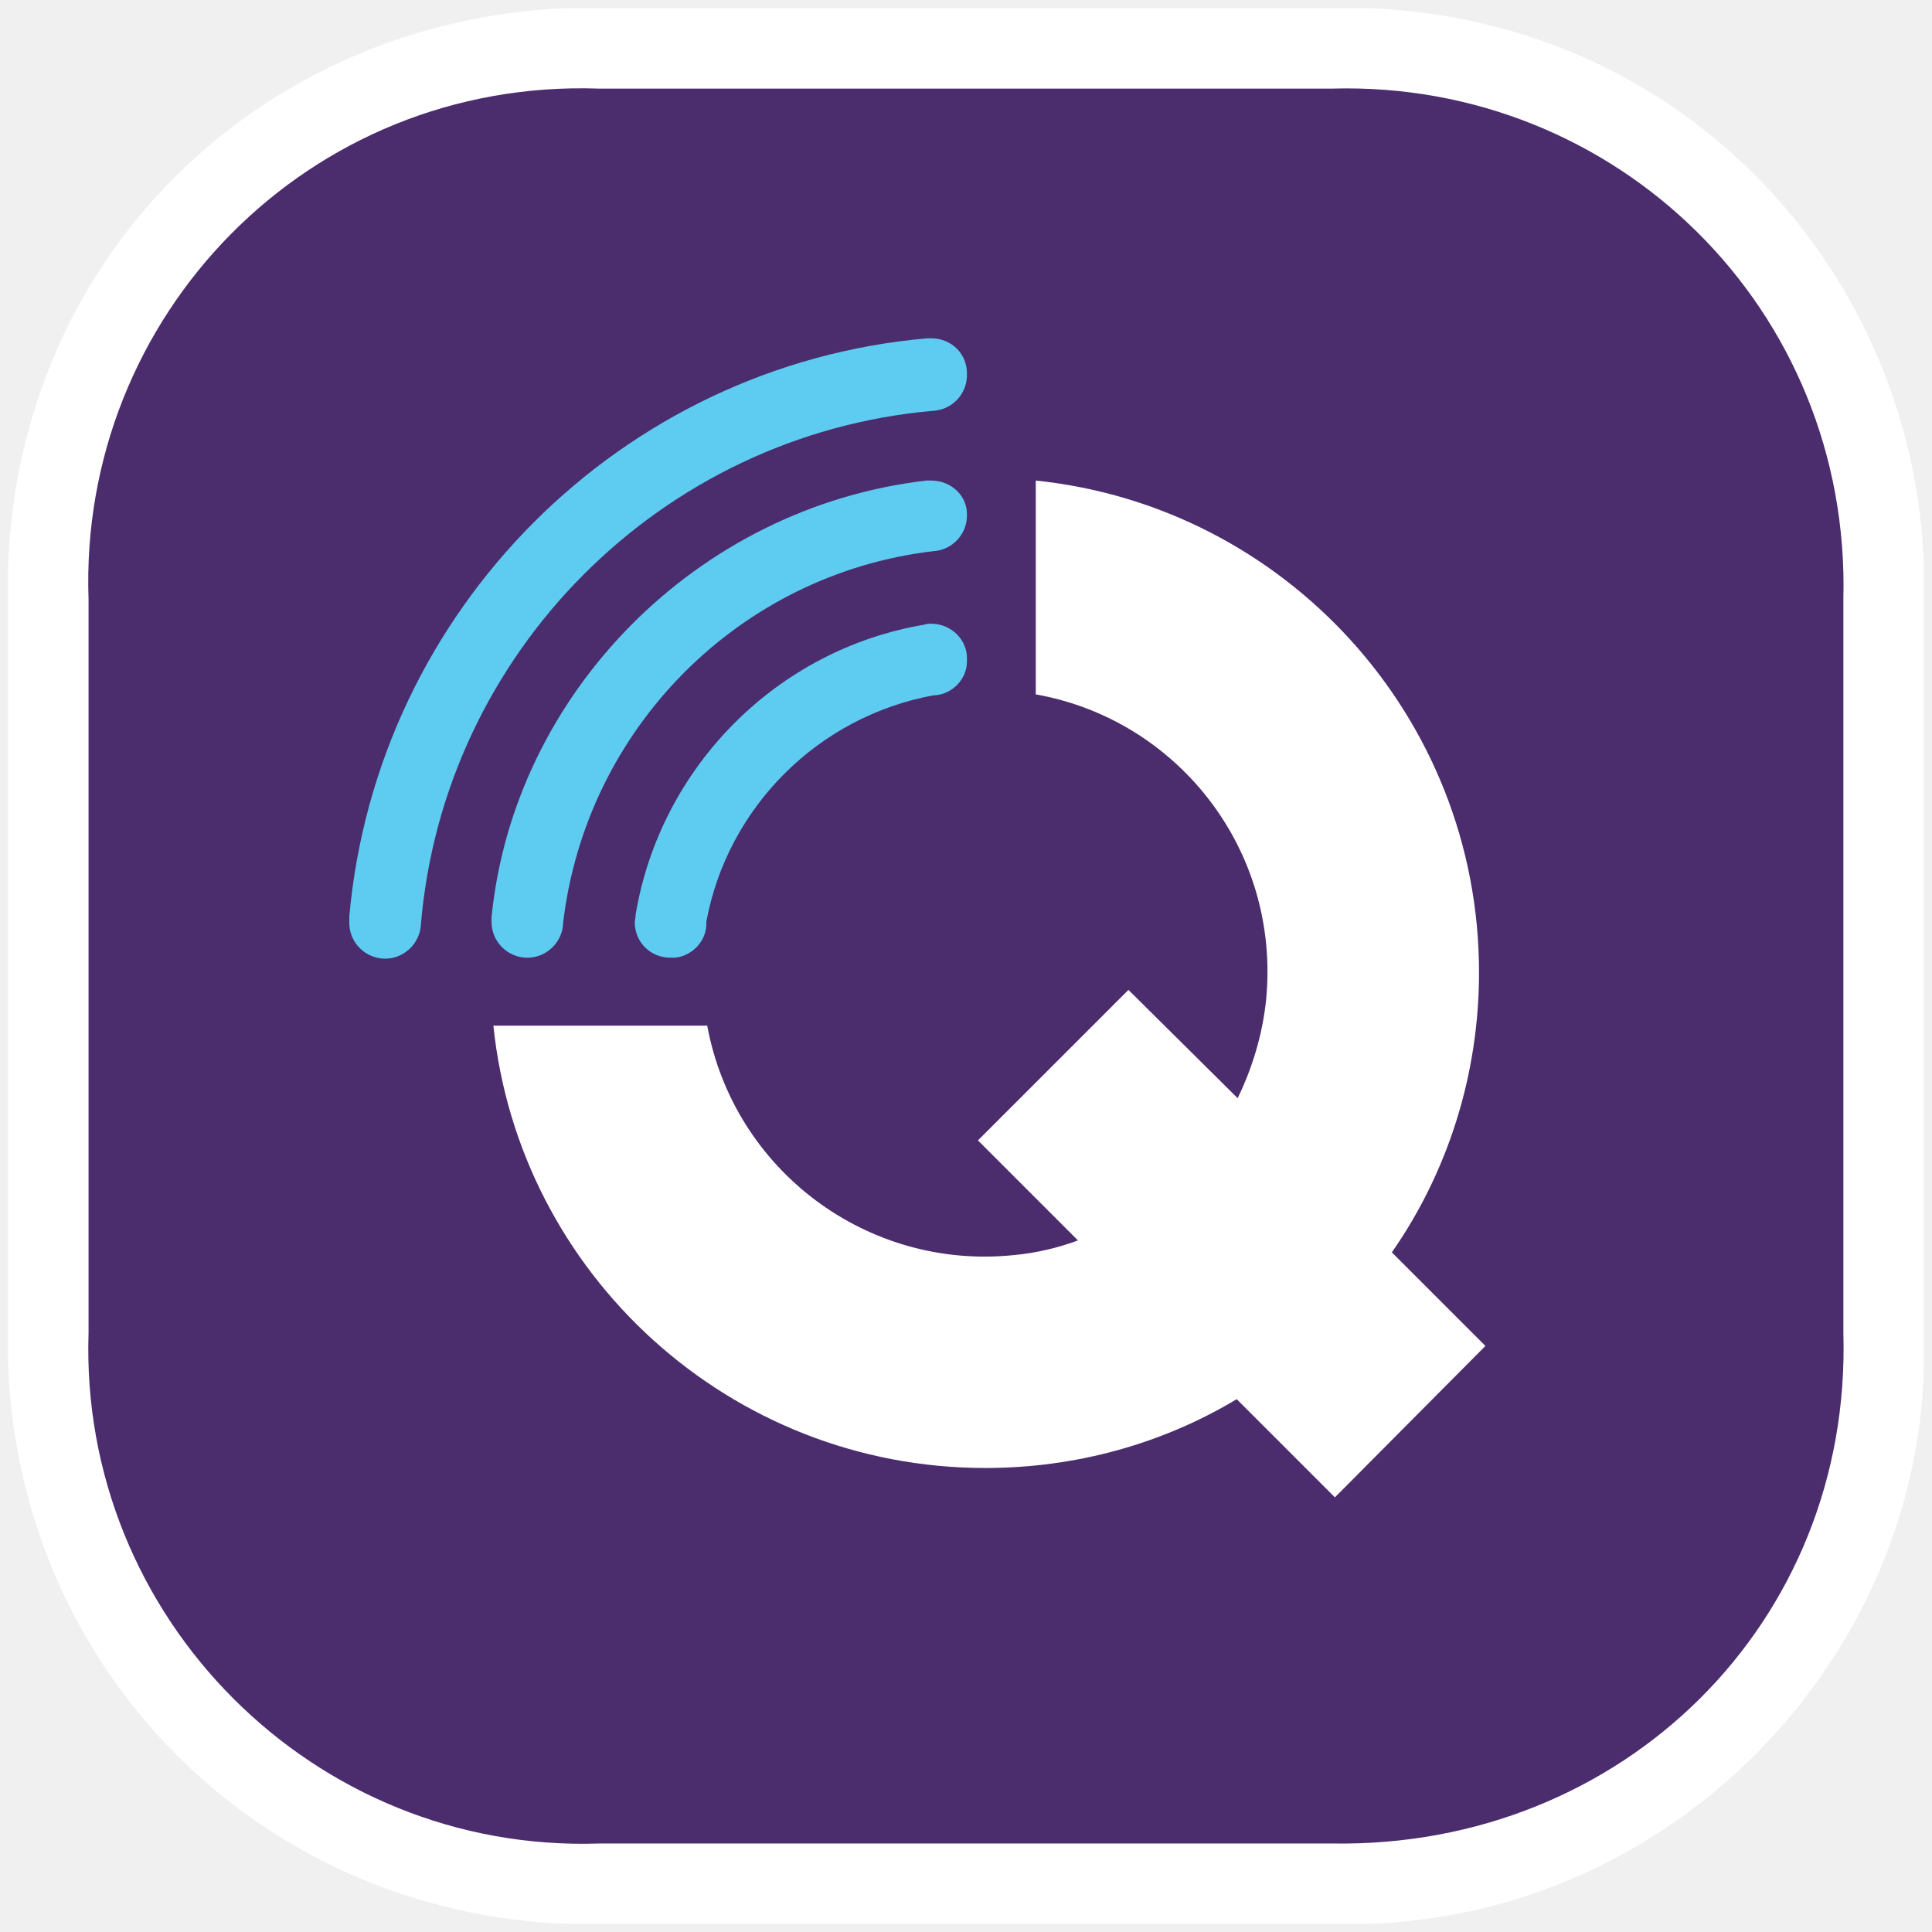
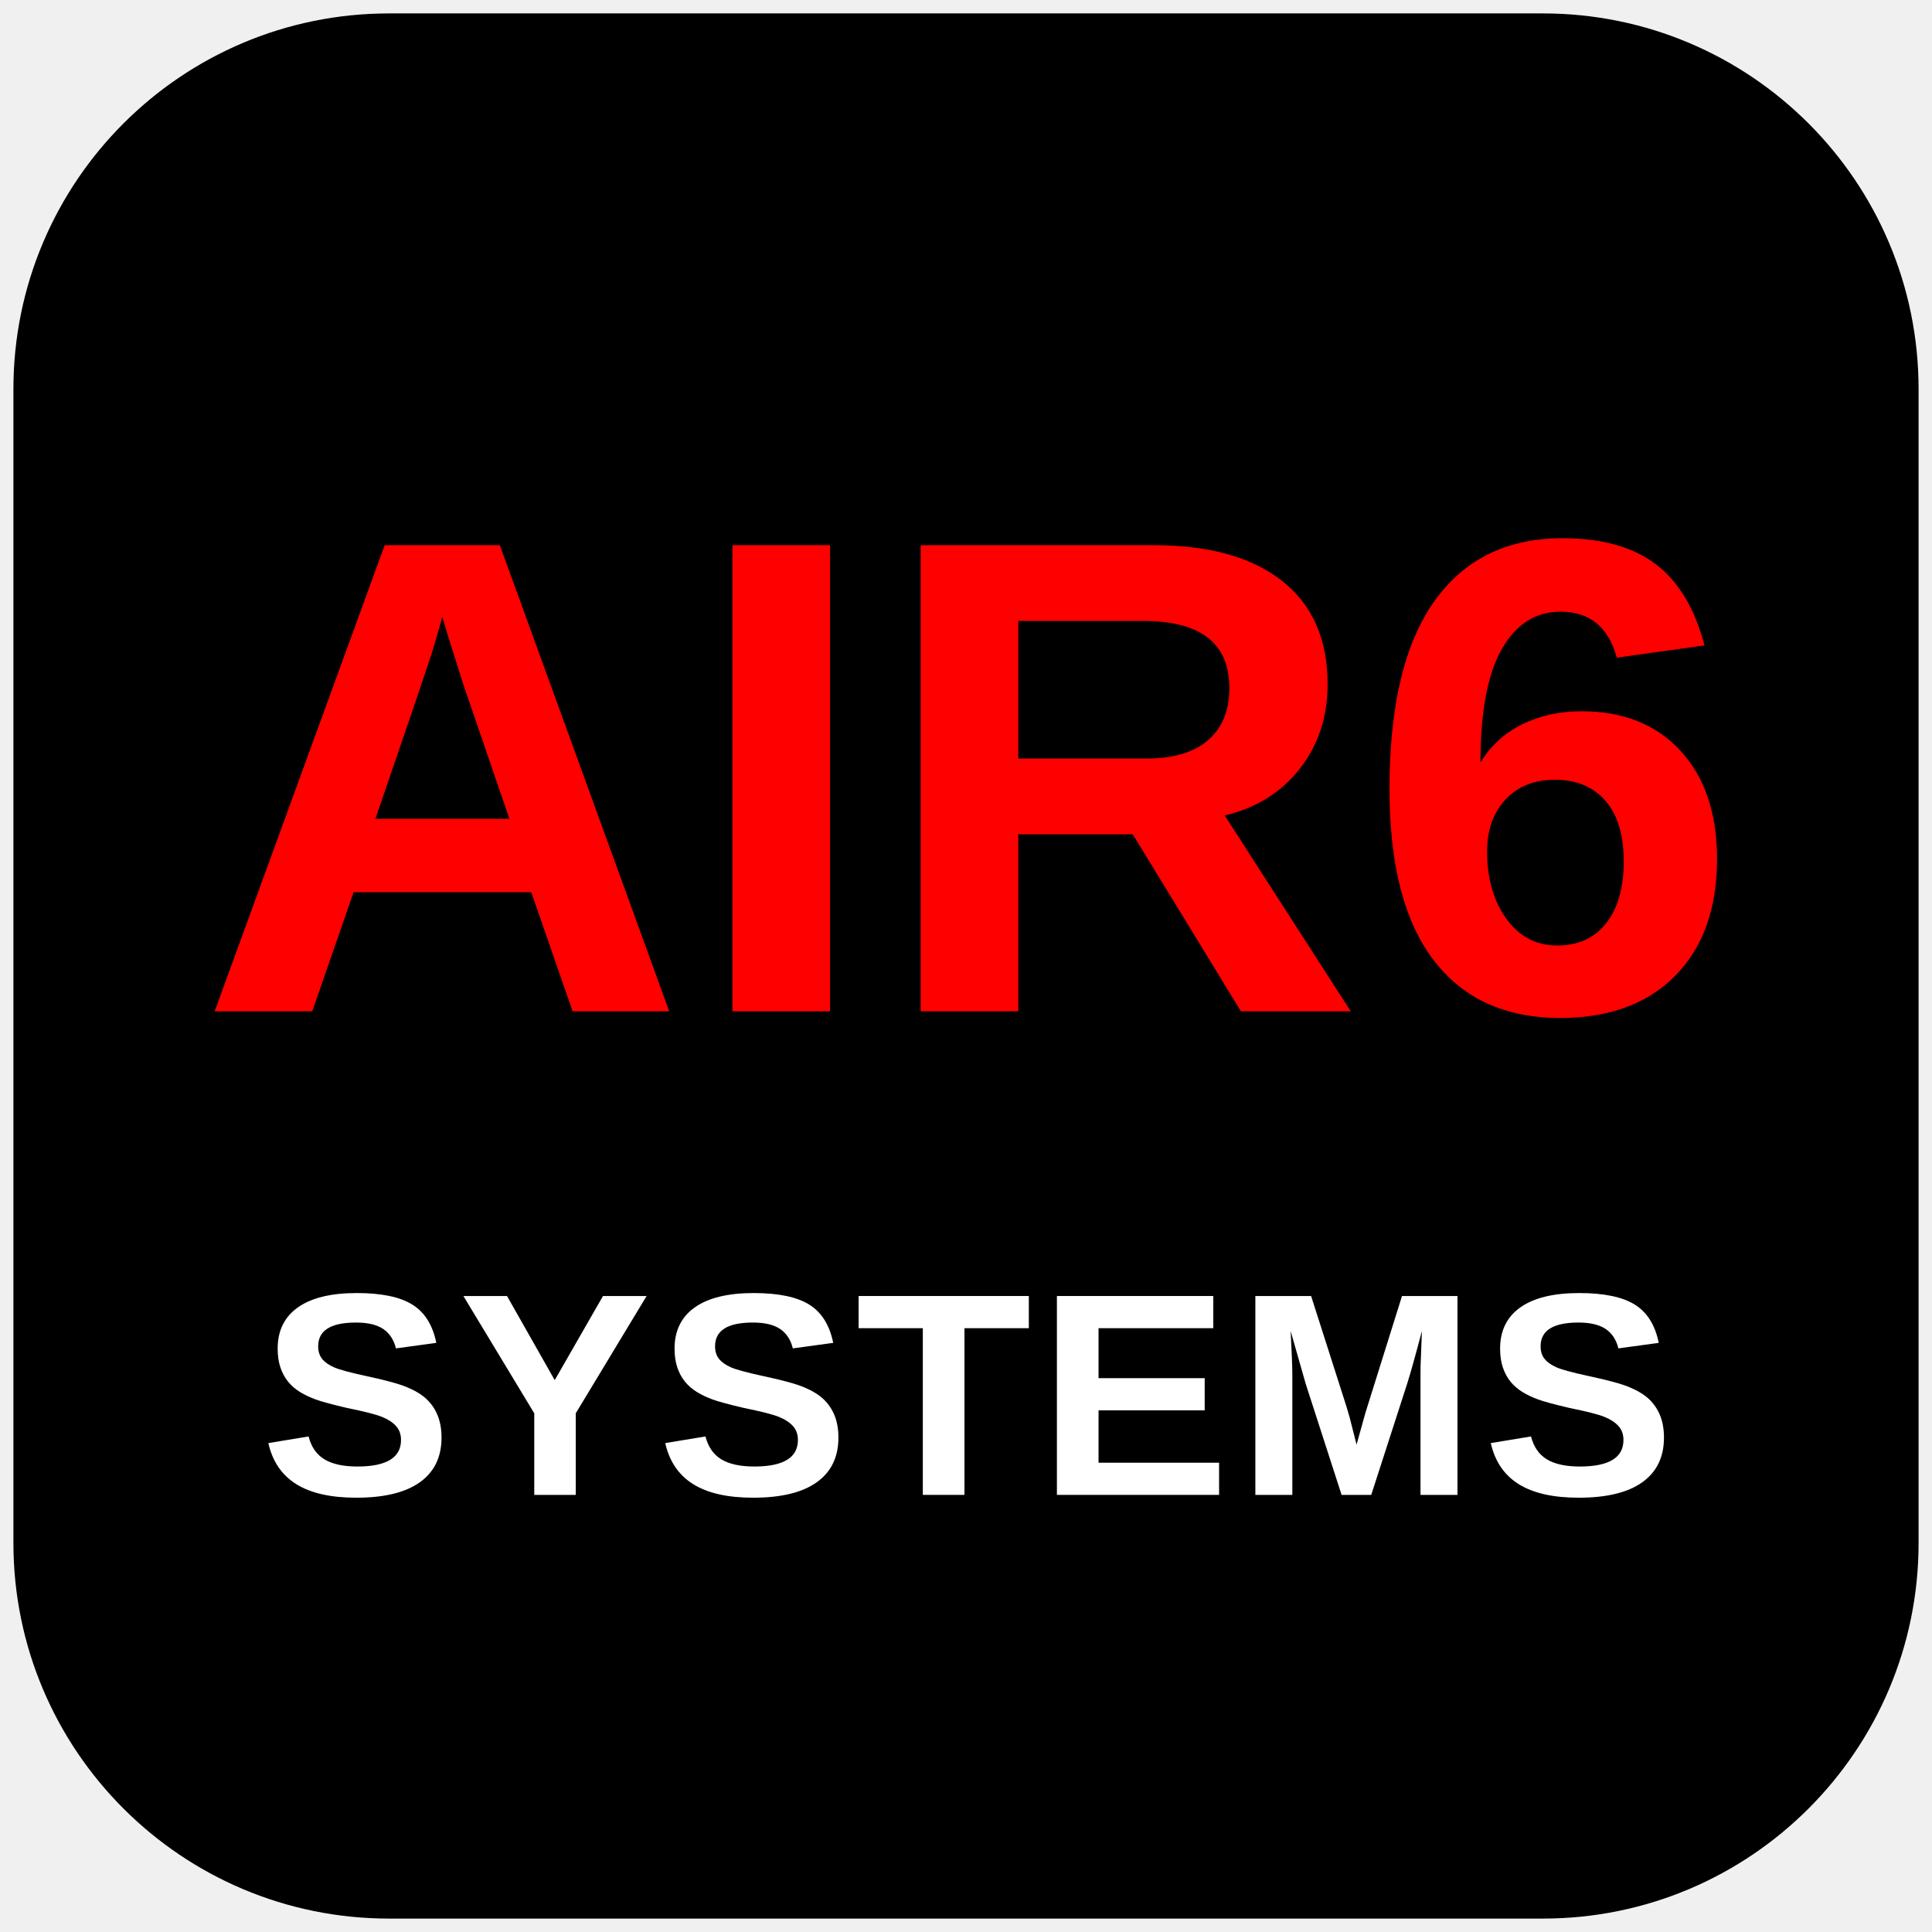
- <svg xmlns="http://www.w3.org/2000/svg" xml:space="preserve" id="Layer_1" width="72" height="72" x="0" y="0" version="1.1">
-   <style id="style873" type="text/css">
-         .st1{fill:#4b2c6d}.st2{fill:#5ecbf1}
-     </style>
-   <path id="path877-3" d="M50.922.301H21.078C9.763.803.739 9.417.302 21.077V50.92C.78 62.411 9.766 71.246 21.078 71.697H50.92c11.448-.331 20.533-9.834 20.776-20.776V21.077C71.342 10.284 62.925.735 50.922.301" class="st1" style="fill:#fff;fill-opacity:1" />
-   <path id="path877-1" d="M49.669 3.302H22.33c-10.857-.379-19.4 8.495-19.03 19.03V49.67c-.348 10.622 8.402 19.389 19.03 19.032h27.337c10.788.164 19.345-8.21 19.03-19.03v-27.34c.28-10.837-8.471-19.314-19.03-19.031Z" class="st1" style="fill:#4b2c6d;fill-opacity:.996" />
-   <path id="path879" d="M34.7 12.607h-.137c-11.423.992-20.52 10.123-21.546 21.546v.24c0 .752.616 1.334 1.334 1.334s1.3-.581 1.334-1.265c.855-10.157 8.96-18.263 19.084-19.152a1.333 1.333 0 0 0 1.265-1.265v-.068c.034-.788-.581-1.37-1.334-1.37" class="st2" />
-   <path id="path881" d="M34.7 17.908h-.171c-8.584.992-15.39 7.969-16.211 16.279v.171c0 .752.616 1.334 1.334 1.334s1.3-.581 1.334-1.265v-.034c.855-7.25 6.566-12.996 13.783-13.851a1.333 1.333 0 0 0 1.265-1.265v-.068c.034-.719-.581-1.301-1.334-1.301" class="st2" />
-   <path id="path883" d="M34.7 23.243c-.068 0-.171 0-.239.034-5.506.923-9.85 5.301-10.773 10.807v.034c0 .068-.034.205-.034.239 0 .752.581 1.334 1.334 1.334h.171c.616-.068 1.129-.581 1.163-1.197v-.137c.787-4.275 4.172-7.661 8.482-8.447h.068c.65-.068 1.163-.616 1.163-1.265v-.068c.033-.718-.582-1.334-1.335-1.334" class="st2" />
-   <path id="path883-3" d="m49.748 55.802-3.659-3.659c-2.736 1.642-5.951 2.565-9.371 2.565-9.508 0-17.374-7.216-18.331-16.484h7.969a10.52 10.52 0 0 0 11.423 8.55 9.4 9.4 0 0 0 2.394-.547l-3.728-3.728 5.609-5.609 4.07 4.036c.547-1.129.923-2.36 1.06-3.659.547-5.643-3.352-10.465-8.584-11.389v-7.969c9.268.958 16.519 8.789 16.519 18.331 0 3.865-1.197 7.49-3.249 10.431l3.488 3.488z" class="st2" style="fill:#fff;fill-opacity:1" />
+ <svg xmlns="http://www.w3.org/2000/svg" width="72" height="72" viewBox="0 0 72 72">
+   <rect x="0.5" y="0.5" width="71" height="71" rx="14" ry="14" fill="#000000" />
+   <g fill="#FF0000" transform="translate(7.37 37.69) scale(0.01233)">
+     <path transform="translate(0.0 0) scale(1 -1)" d="M1133.0 0.0 1008.0 360.0H471.0L346.0 0.0H51.0L565.0 1409.0H913.0L1425.0 0.0ZM739.0 1192.0 733.0 1170.0Q723.0 1134.0 709.0 1088.0Q695.0 1042.0 537.0 582.0H942.0L803.0 987.0L760.0 1123.0Z" />
+     <path transform="translate(1479.0 0) scale(1 -1)" d="M137.0 0.0V1409.0H432.0V0.0Z" />
+     <path transform="translate(2048.0 0) scale(1 -1)" d="M1105.0 0.0 778.0 535.0H432.0V0.0H137.0V1409.0H841.0Q1093.0 1409.0 1230.0 1300.5Q1367.0 1192.0 1367.0 989.0Q1367.0 841.0 1283.0 733.5Q1199.0 626.0 1056.0 592.0L1437.0 0.0ZM1070.0 977.0Q1070.0 1180.0 810.0 1180.0H432.0V764.0H818.0Q942.0 764.0 1006.0 820.0Q1070.0 876.0 1070.0 977.0Z" />
+     <path transform="translate(3527.0 0) scale(1 -1)" d="M1065.0 461.0Q1065.0 236.0 939.0 108.0Q813.0 -20.0 591.0 -20.0Q342.0 -20.0 208.5 154.5Q75.0 329.0 75.0 672.0Q75.0 1049.0 210.5 1239.5Q346.0 1430.0 598.0 1430.0Q777.0 1430.0 880.5 1351.0Q984.0 1272.0 1027.0 1106.0L762.0 1069.0Q724.0 1208.0 592.0 1208.0Q479.0 1208.0 414.5 1095.0Q350.0 982.0 350.0 752.0Q395.0 827.0 475.0 867.0Q555.0 907.0 656.0 907.0Q845.0 907.0 955.0 787.0Q1065.0 667.0 1065.0 461.0ZM783.0 453.0Q783.0 573.0 727.5 636.5Q672.0 700.0 575.0 700.0Q482.0 700.0 426.0 640.5Q370.0 581.0 370.0 483.0Q370.0 360.0 428.5 279.5Q487.0 199.0 582.0 199.0Q677.0 199.0 730.0 266.5Q783.0 334.0 783.0 453.0Z" />
+   </g>
+   <g fill="#FFFFFF" transform="translate(9.69 55.71) scale(0.00526)">
+     <path transform="translate(0.0 0) scale(1 -1)" d="M1286.0 406.0Q1286.0 199.0 1132.5 89.5Q979.0 -20.0 682.0 -20.0Q411.0 -20.0 257.0 76.0Q103.0 172.0 59.0 367.0L344.0 414.0Q373.0 302.0 457.0 251.5Q541.0 201.0 690.0 201.0Q999.0 201.0 999.0 389.0Q999.0 449.0 963.5 488.0Q928.0 527.0 863.5 553.0Q799.0 579.0 616.0 616.0Q458.0 653.0 396.0 675.5Q334.0 698.0 284.0 728.5Q234.0 759.0 199.0 802.0Q164.0 845.0 144.5 903.0Q125.0 961.0 125.0 1036.0Q125.0 1227.0 268.5 1328.5Q412.0 1430.0 686.0 1430.0Q948.0 1430.0 1079.5 1348.0Q1211.0 1266.0 1249.0 1077.0L963.0 1038.0Q941.0 1129.0 873.5 1175.0Q806.0 1221.0 680.0 1221.0Q412.0 1221.0 412.0 1053.0Q412.0 998.0 440.5 963.0Q469.0 928.0 525.0 903.5Q581.0 879.0 752.0 842.0Q955.0 799.0 1042.5 762.5Q1130.0 726.0 1181.0 677.5Q1232.0 629.0 1259.0 561.5Q1286.0 494.0 1286.0 406.0Z" />
+     <path transform="translate(1406.0 0) scale(1 -1)" d="M831.0 578.0V0.0H537.0V578.0L35.0 1409.0H344.0L682.0 813.0L1024.0 1409.0H1333.0Z" />
+     <path transform="translate(2812.0 0) scale(1 -1)" d="M1286.0 406.0Q1286.0 199.0 1132.5 89.5Q979.0 -20.0 682.0 -20.0Q411.0 -20.0 257.0 76.0Q103.0 172.0 59.0 367.0L344.0 414.0Q373.0 302.0 457.0 251.5Q541.0 201.0 690.0 201.0Q999.0 201.0 999.0 389.0Q999.0 449.0 963.5 488.0Q928.0 527.0 863.5 553.0Q799.0 579.0 616.0 616.0Q458.0 653.0 396.0 675.5Q334.0 698.0 284.0 728.5Q234.0 759.0 199.0 802.0Q164.0 845.0 144.5 903.0Q125.0 961.0 125.0 1036.0Q125.0 1227.0 268.5 1328.5Q412.0 1430.0 686.0 1430.0Q948.0 1430.0 1079.5 1348.0Q1211.0 1266.0 1249.0 1077.0L963.0 1038.0Q941.0 1129.0 873.5 1175.0Q806.0 1221.0 680.0 1221.0Q412.0 1221.0 412.0 1053.0Q412.0 998.0 440.5 963.0Q469.0 928.0 525.0 903.5Q581.0 879.0 752.0 842.0Q955.0 799.0 1042.5 762.5Q1130.0 726.0 1181.0 677.5Q1232.0 629.0 1259.0 561.5Q1286.0 494.0 1286.0 406.0Z" />
+     <path transform="translate(4218.0 0) scale(1 -1)" d="M773.0 1181.0V0.0H478.0V1181.0H23.0V1409.0H1229.0V1181.0Z" />
+     <path transform="translate(5509.0 0) scale(1 -1)" d="M137.0 0.0V1409.0H1245.0V1181.0H432.0V827.0H1184.0V599.0H432.0V228.0H1286.0V0.0Z" />
+     <path transform="translate(6915.0 0) scale(1 -1)" d="M1307.0 0.0V854.0Q1307.0 883.0 1307.5 912.0Q1308.0 941.0 1317.0 1161.0Q1246.0 892.0 1212.0 786.0L958.0 0.0H748.0L494.0 786.0L387.0 1161.0Q399.0 929.0 399.0 854.0V0.0H137.0V1409.0H532.0L784.0 621.0L806.0 545.0L854.0 356.0L917.0 582.0L1176.0 1409.0H1569.0V0.0Z" />
+     <path transform="translate(8661.0 0) scale(1 -1)" d="M1286.0 406.0Q1286.0 199.0 1132.5 89.5Q979.0 -20.0 682.0 -20.0Q411.0 -20.0 257.0 76.0Q103.0 172.0 59.0 367.0L344.0 414.0Q373.0 302.0 457.0 251.5Q541.0 201.0 690.0 201.0Q999.0 201.0 999.0 389.0Q999.0 449.0 963.5 488.0Q928.0 527.0 863.5 553.0Q799.0 579.0 616.0 616.0Q458.0 653.0 396.0 675.5Q334.0 698.0 284.0 728.5Q234.0 759.0 199.0 802.0Q164.0 845.0 144.5 903.0Q125.0 961.0 125.0 1036.0Q125.0 1227.0 268.5 1328.5Q412.0 1430.0 686.0 1430.0Q948.0 1430.0 1079.5 1348.0Q1211.0 1266.0 1249.0 1077.0L963.0 1038.0Q941.0 1129.0 873.5 1175.0Q806.0 1221.0 680.0 1221.0Q412.0 1221.0 412.0 1053.0Q412.0 998.0 440.5 963.0Q469.0 928.0 525.0 903.5Q581.0 879.0 752.0 842.0Q955.0 799.0 1042.5 762.5Q1130.0 726.0 1181.0 677.5Q1232.0 629.0 1259.0 561.5Q1286.0 494.0 1286.0 406.0Z" />
+   </g>
</svg>
